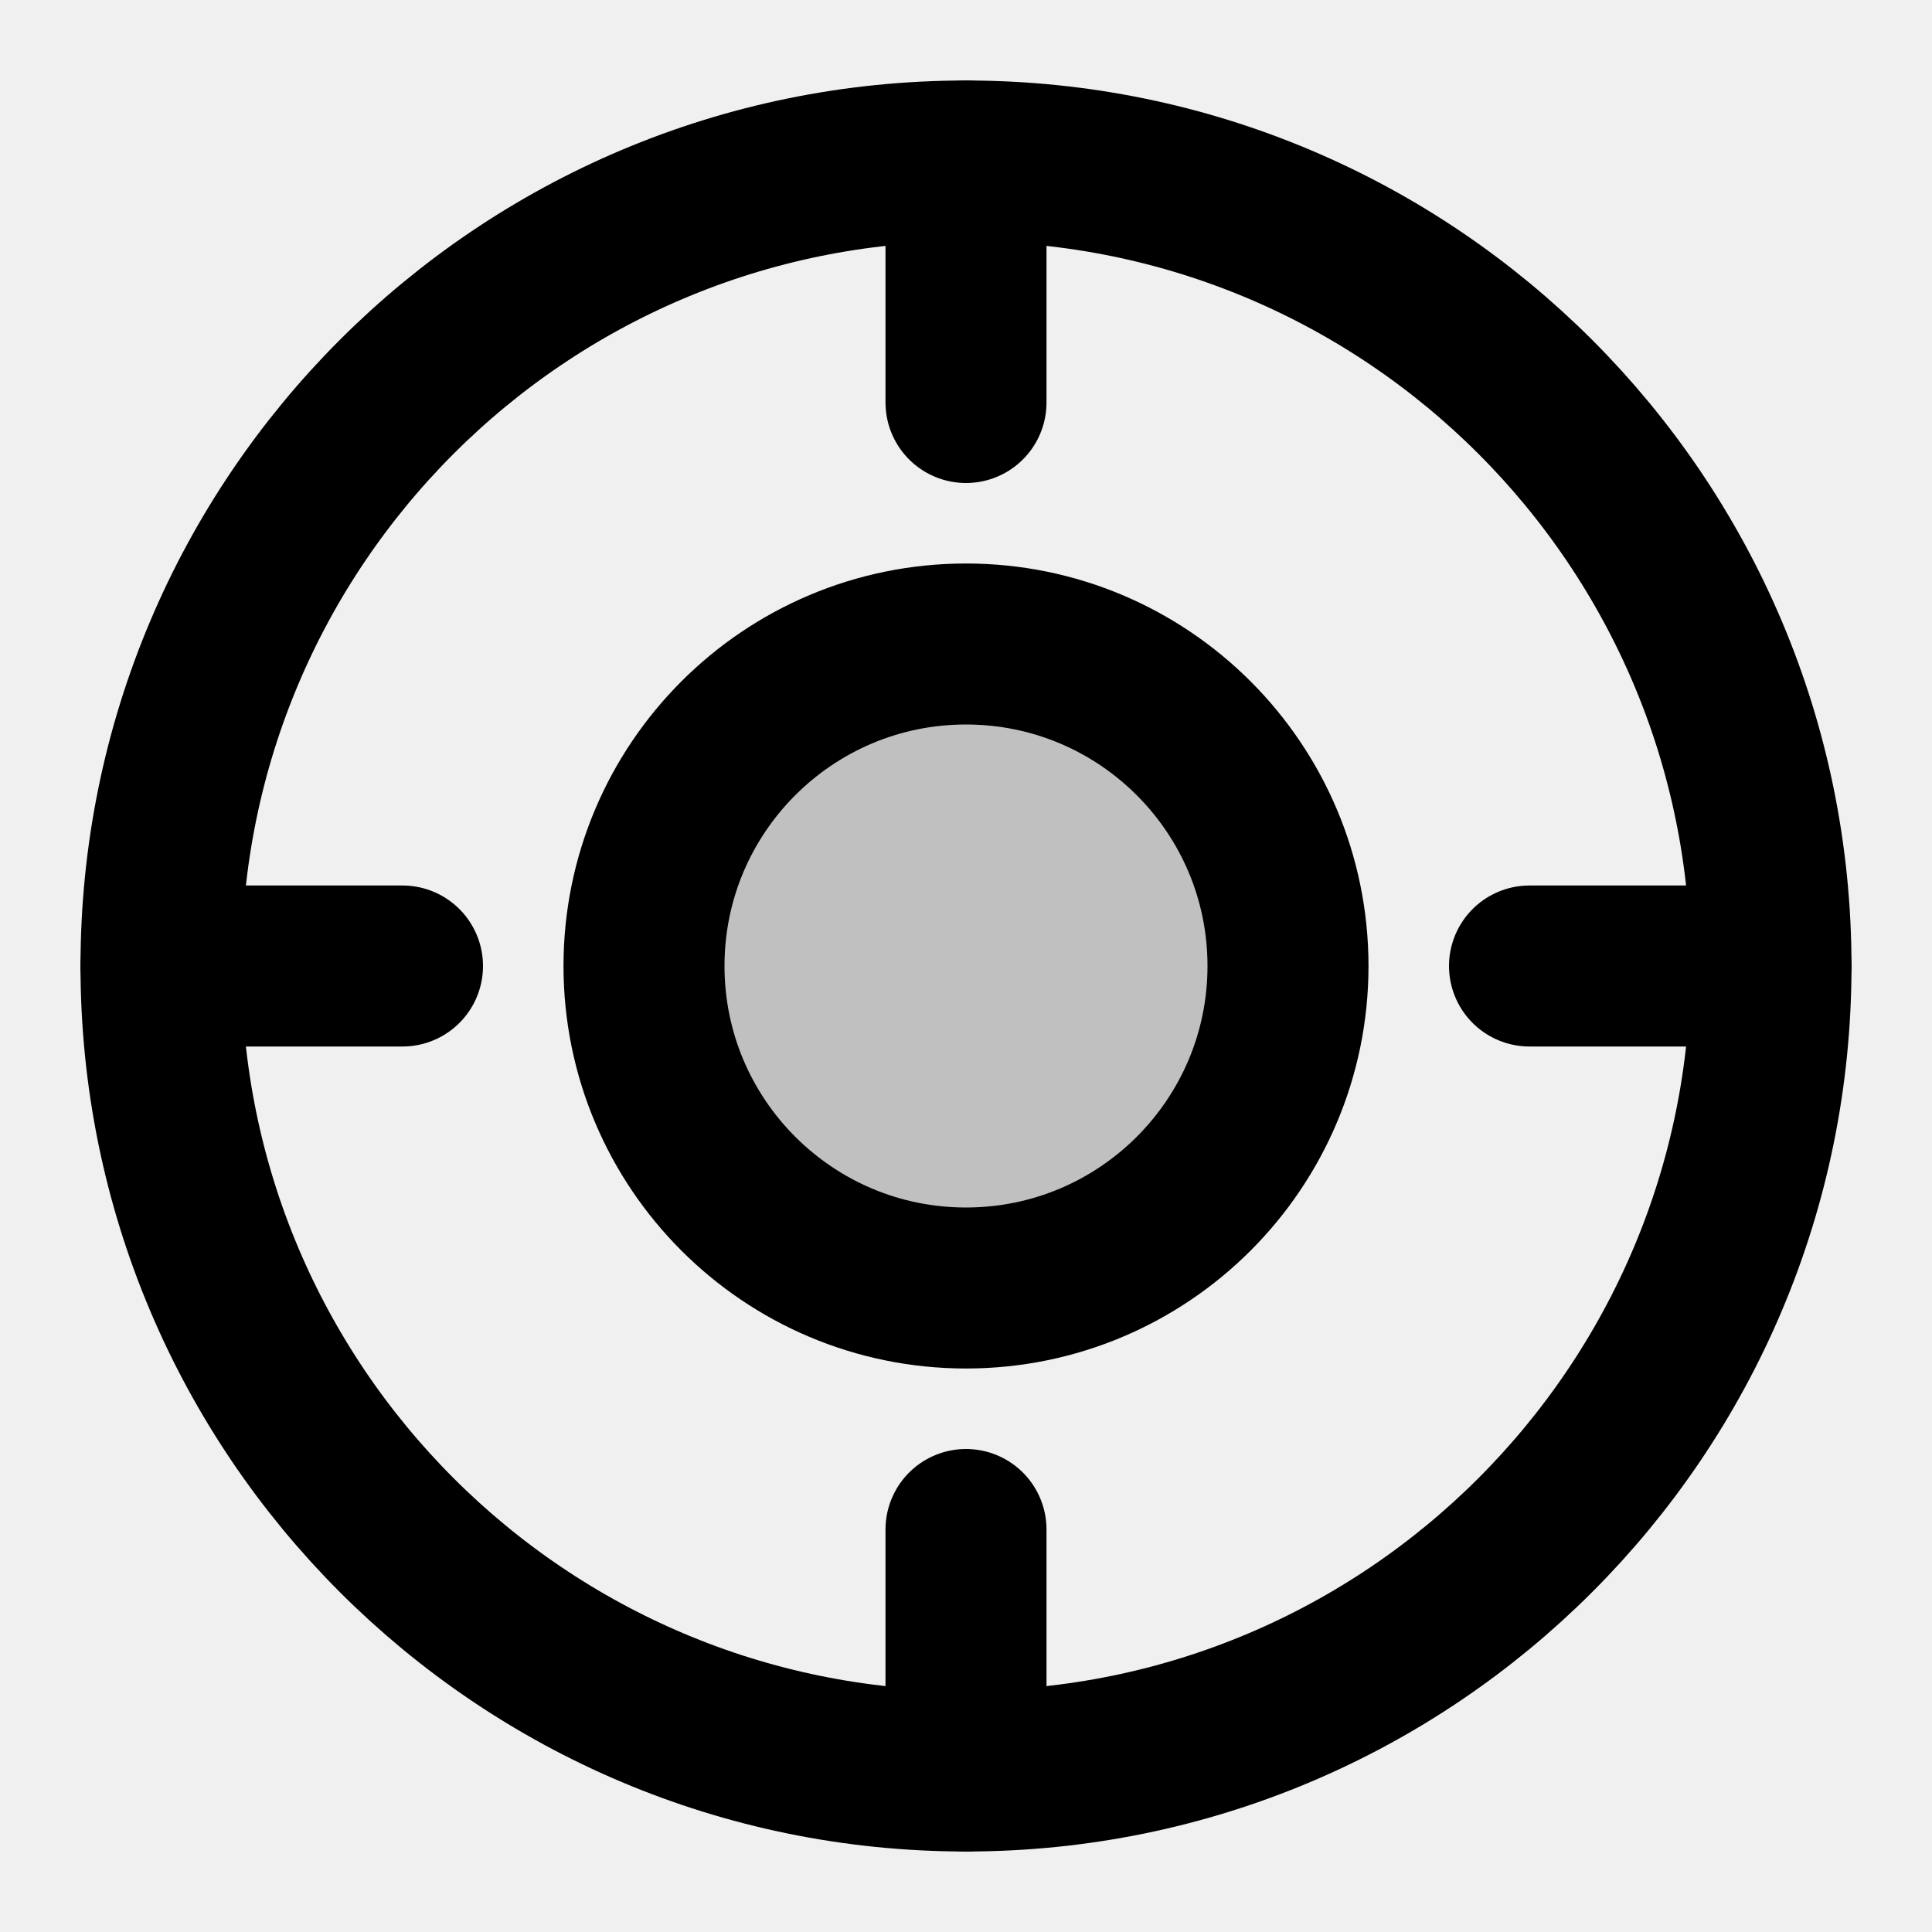
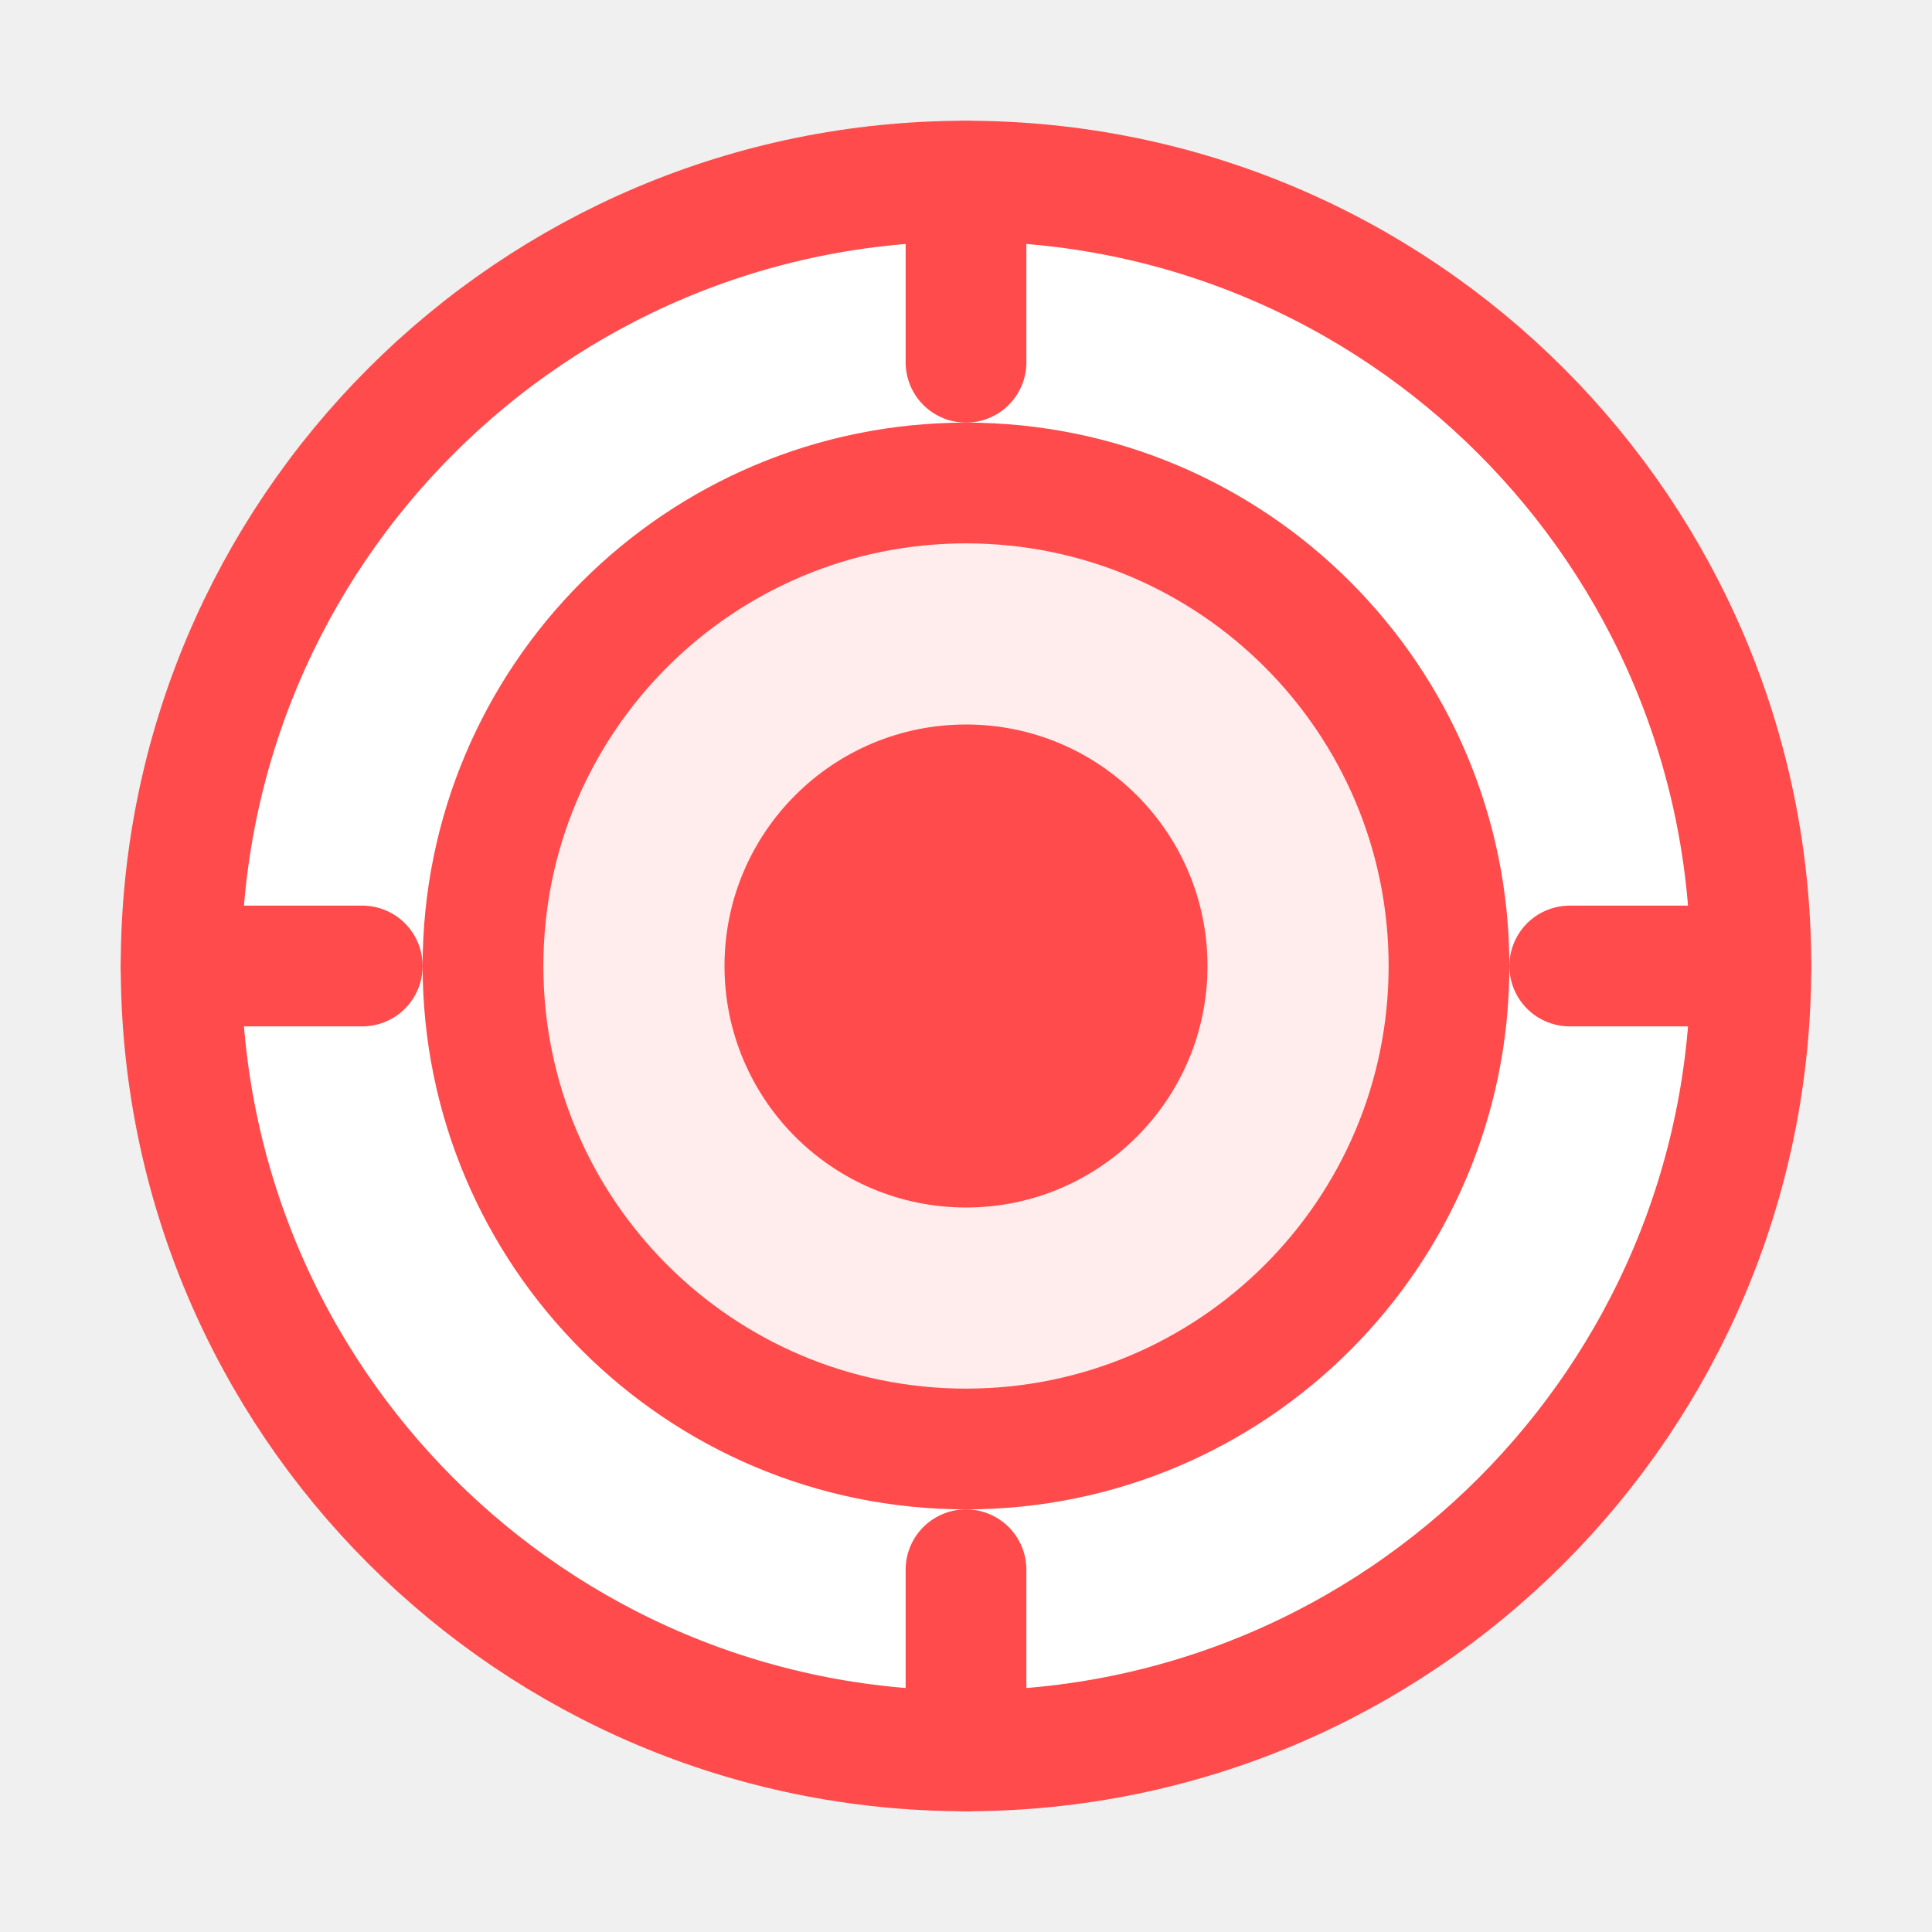
- <svg xmlns="http://www.w3.org/2000/svg" viewBox="0 0 24 24" fill="none" stroke="currentColor" stroke-width="2" stroke-linecap="round" stroke-linejoin="round">
-   <circle cx="12" cy="12" r="10" />
-   <circle cx="12" cy="12" r="4" fill="currentColor" fill-opacity="0.2" />
-   <line x1="12" y1="2" x2="12" y2="5" />
-   <line x1="12" y1="19" x2="12" y2="22" />
-   <line x1="2" y1="12" x2="5" y2="12" />
-   <line x1="19" y1="12" x2="22" y2="12" />
+ <svg xmlns="http://www.w3.org/2000/svg" width="64" height="64" viewBox="0 0 64 64" fill="none">
+   <circle cx="32" cy="32" r="26" stroke="#FF4B4B" stroke-width="4" fill="#FFFFFF" />
+   <circle cx="32" cy="32" r="16" stroke="#FF4B4B" stroke-width="4" fill="#FF4B4B" fill-opacity="0.1" />
+   <circle cx="32" cy="32" r="8" fill="#FF4B4B" />
+   <path d="M32 6V12" stroke="#FF4B4B" stroke-width="4" stroke-linecap="round" />
+   <path d="M32 52V58" stroke="#FF4B4B" stroke-width="4" stroke-linecap="round" />
+   <path d="M6 32H12" stroke="#FF4B4B" stroke-width="4" stroke-linecap="round" />
+   <path d="M52 32H58" stroke="#FF4B4B" stroke-width="4" stroke-linecap="round" />
</svg>
